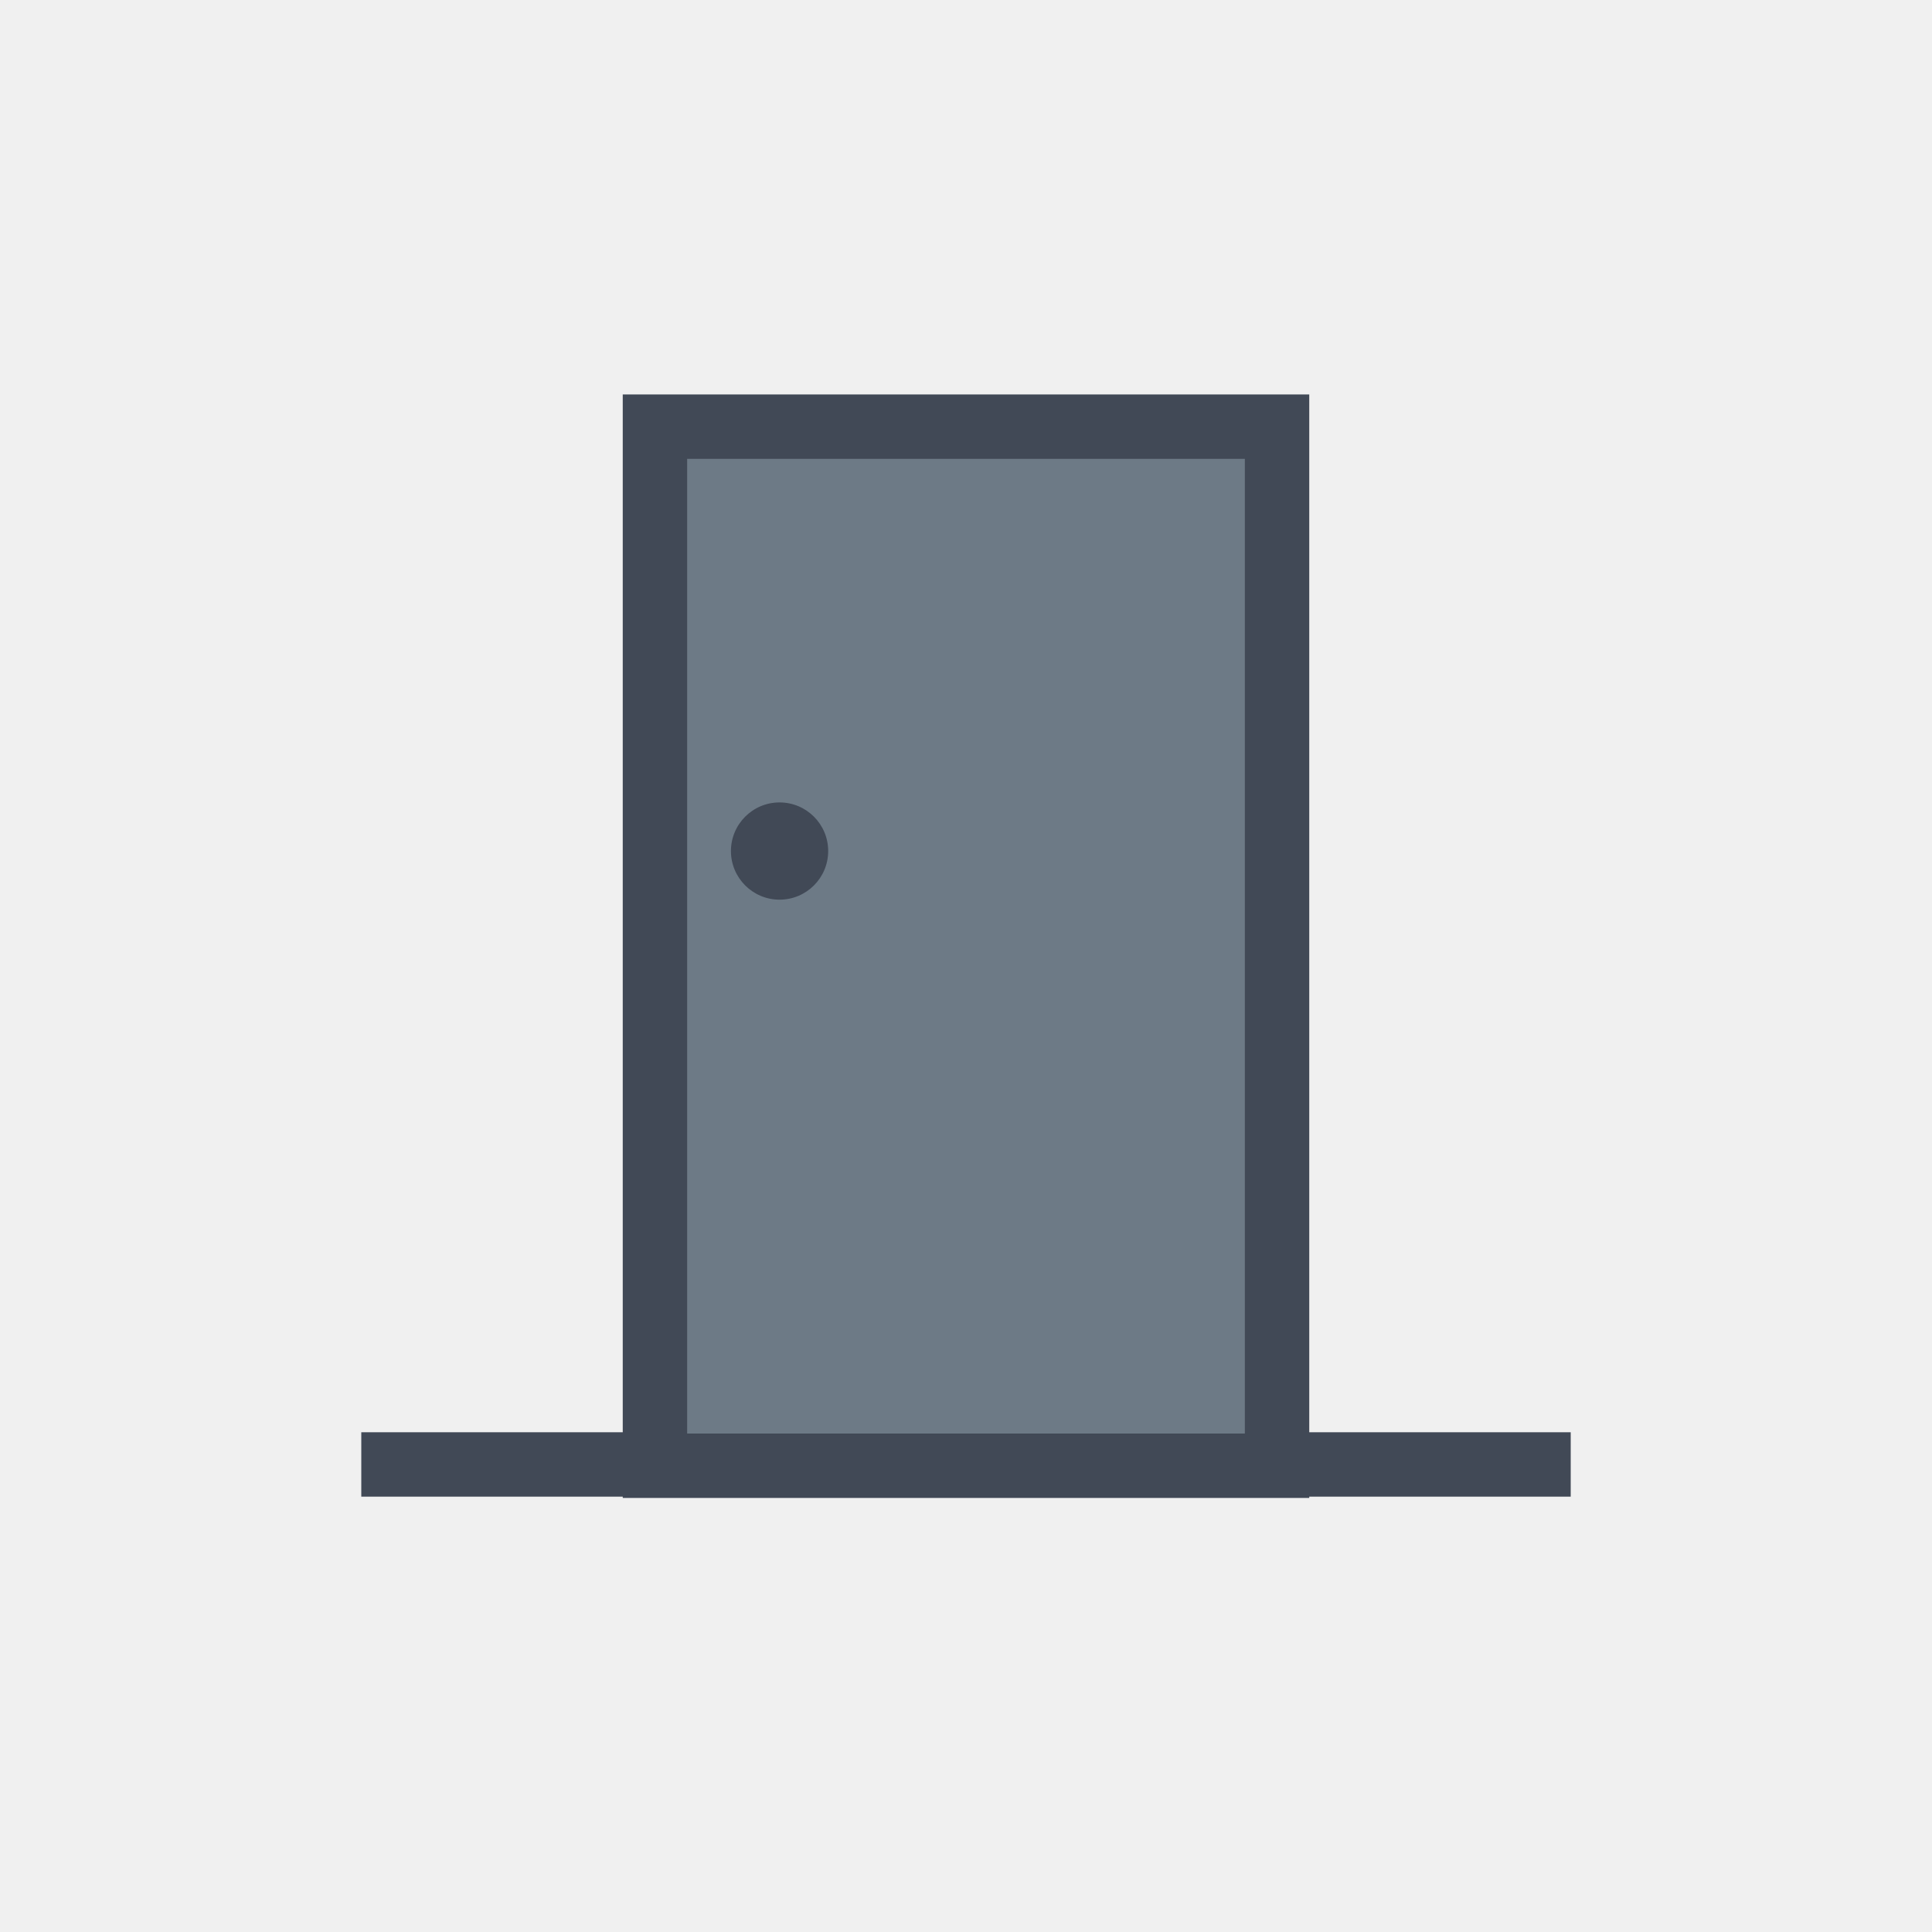
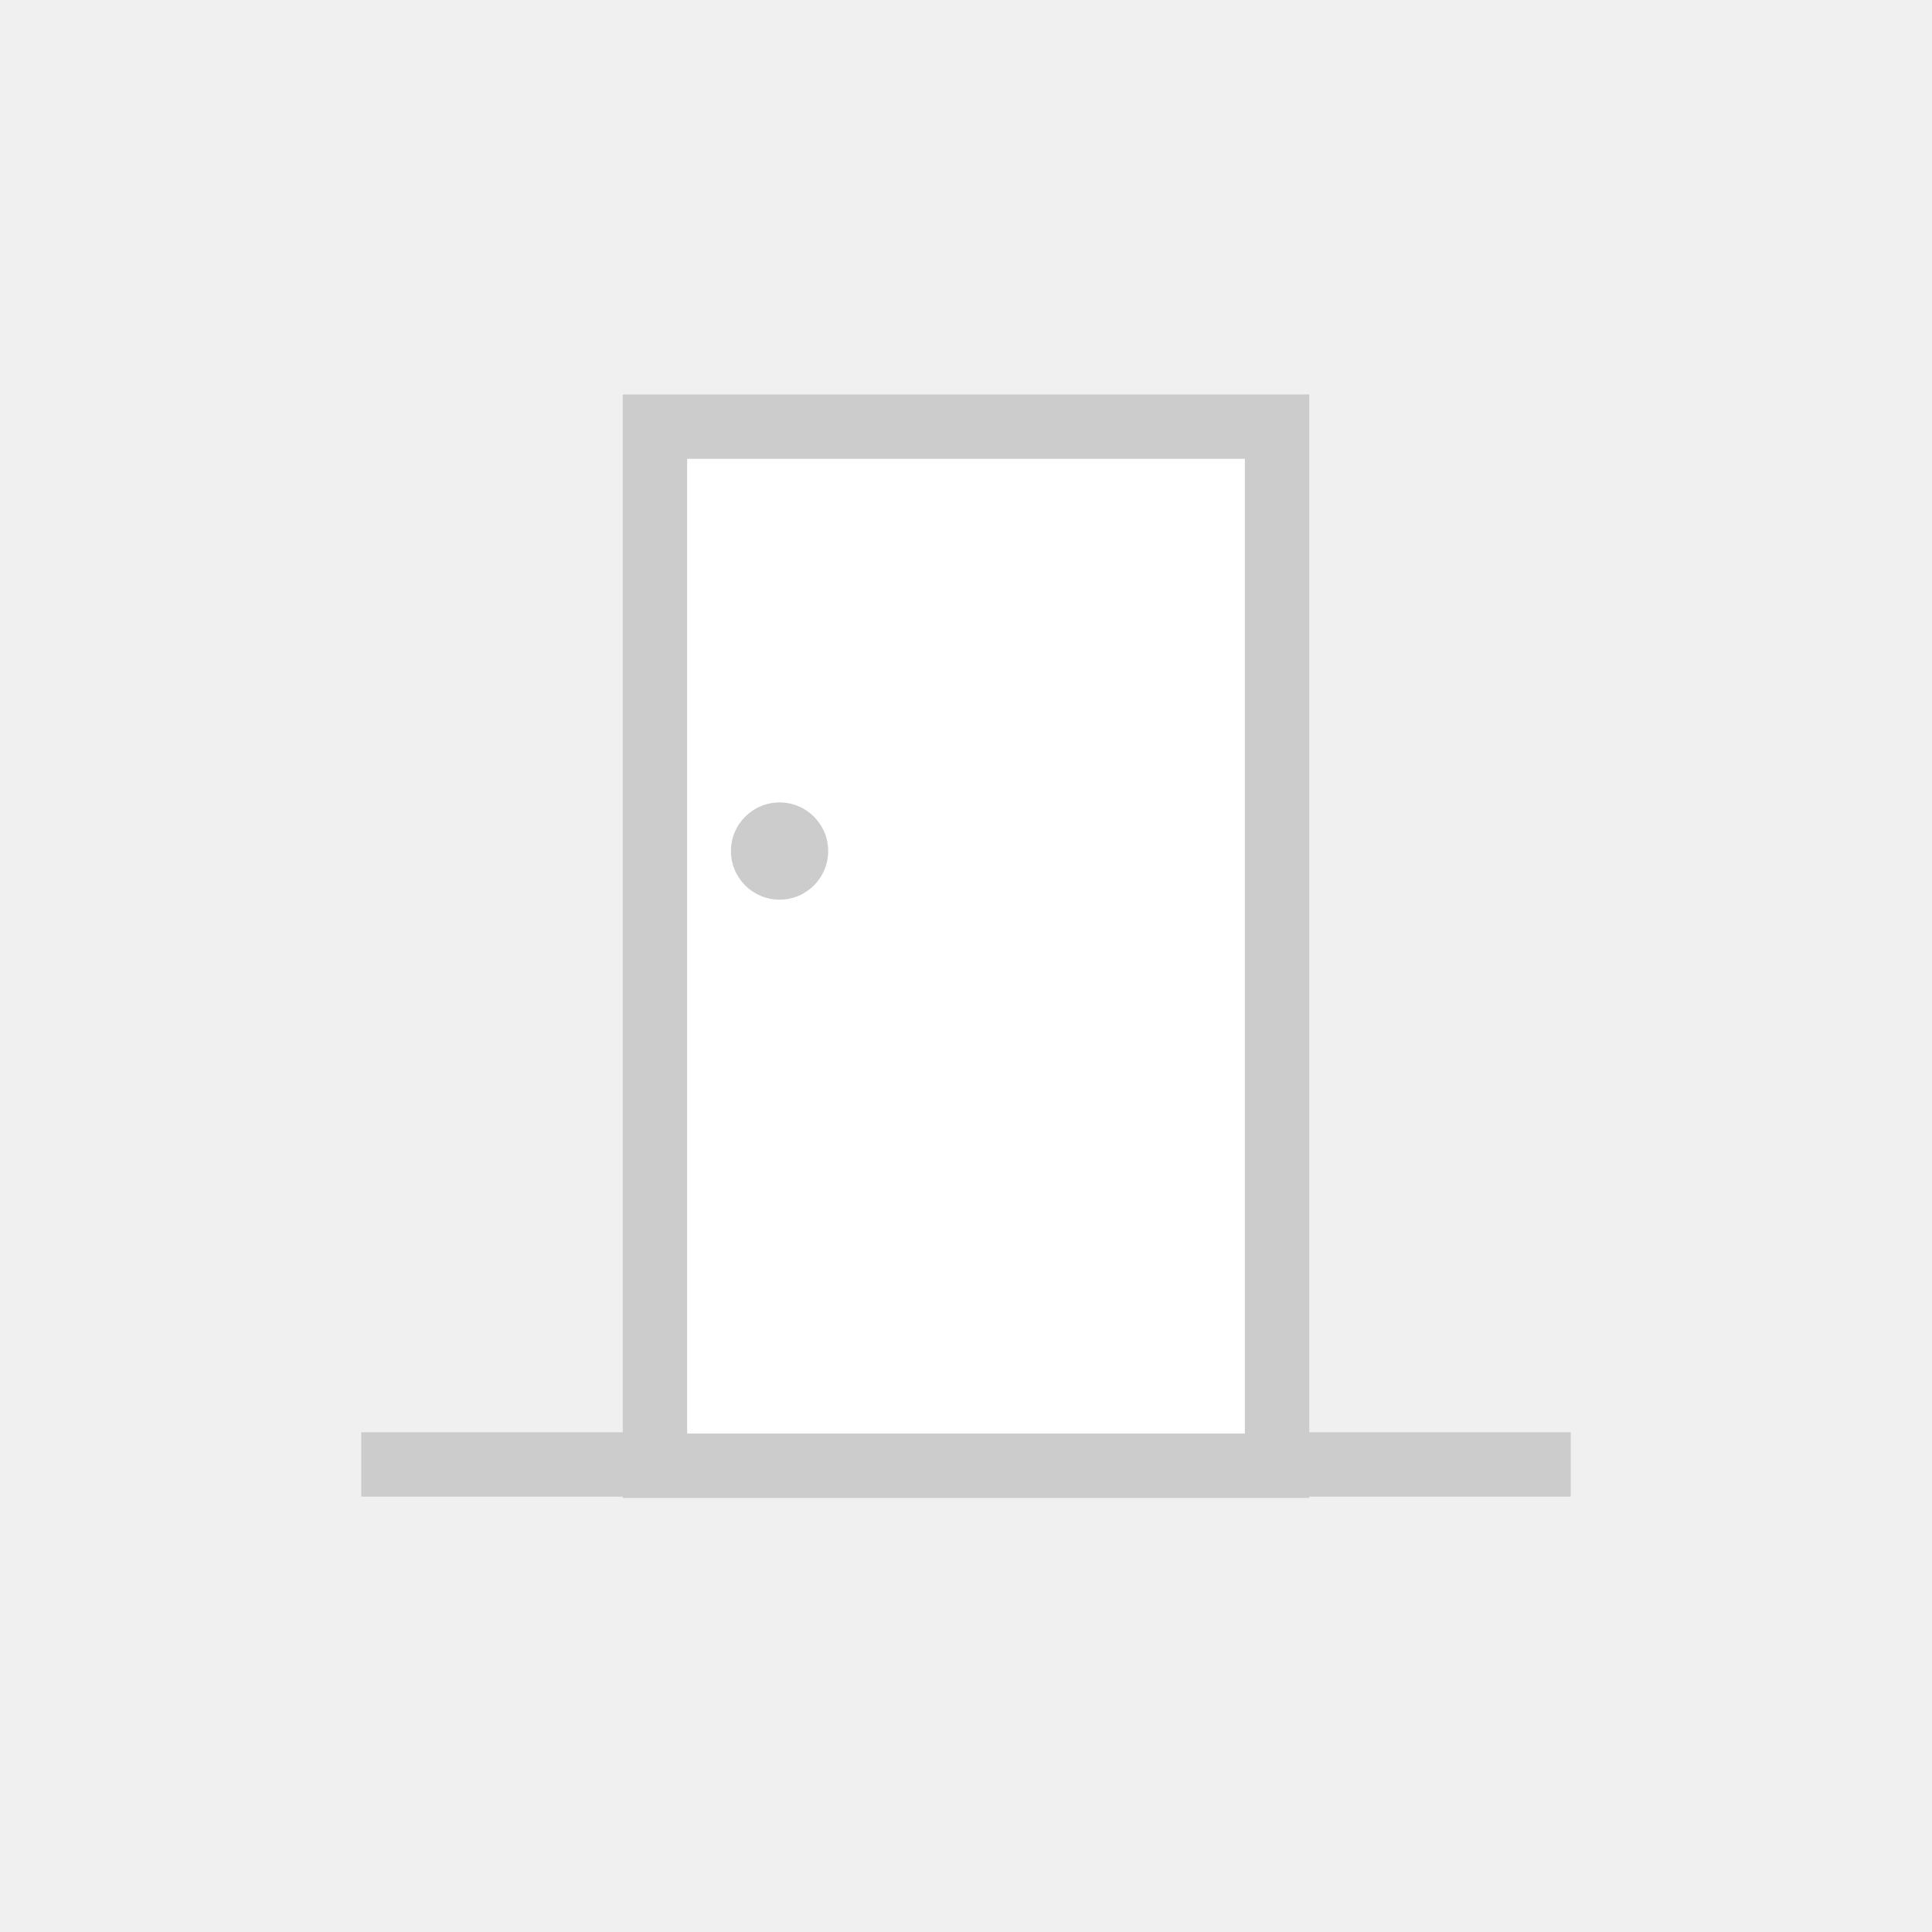
<svg xmlns="http://www.w3.org/2000/svg" viewBox="0 0 60 60">
  <defs>
-     <style>.cls-1{fill:#6d7a86;}.cls-2{fill:#414956;}.cls-3{fill:none;}</style>
+     <style>.cls-1{fill:#fff;}.cls-2{fill:#ccc;}.cls-3{fill:none;}</style>
  </defs>
  <g id="Layer_2" data-name="Layer 2">
    <g id="Layer_2-2" data-name="Layer 2">
      <rect class="cls-1" x="20.34" y="13.25" width="19.31" height="32.28" />
      <path class="cls-2" d="M38.66,14.25V44.52H21.34V14.25H38.66m2-2H19.34V46.52H40.66V12.25Z" />
      <rect class="cls-3" width="60" height="60" transform="translate(60 60) rotate(180)" />
      <circle class="cls-2" cx="24.21" cy="26.43" r="1.51" />
      <rect class="cls-2" x="11.22" y="44.48" width="9.42" height="2" transform="translate(31.86 90.96) rotate(180)" />
      <rect class="cls-2" x="39.36" y="44.48" width="9.42" height="2" transform="translate(88.14 90.96) rotate(180)" />
    </g>
  </g>
</svg>
